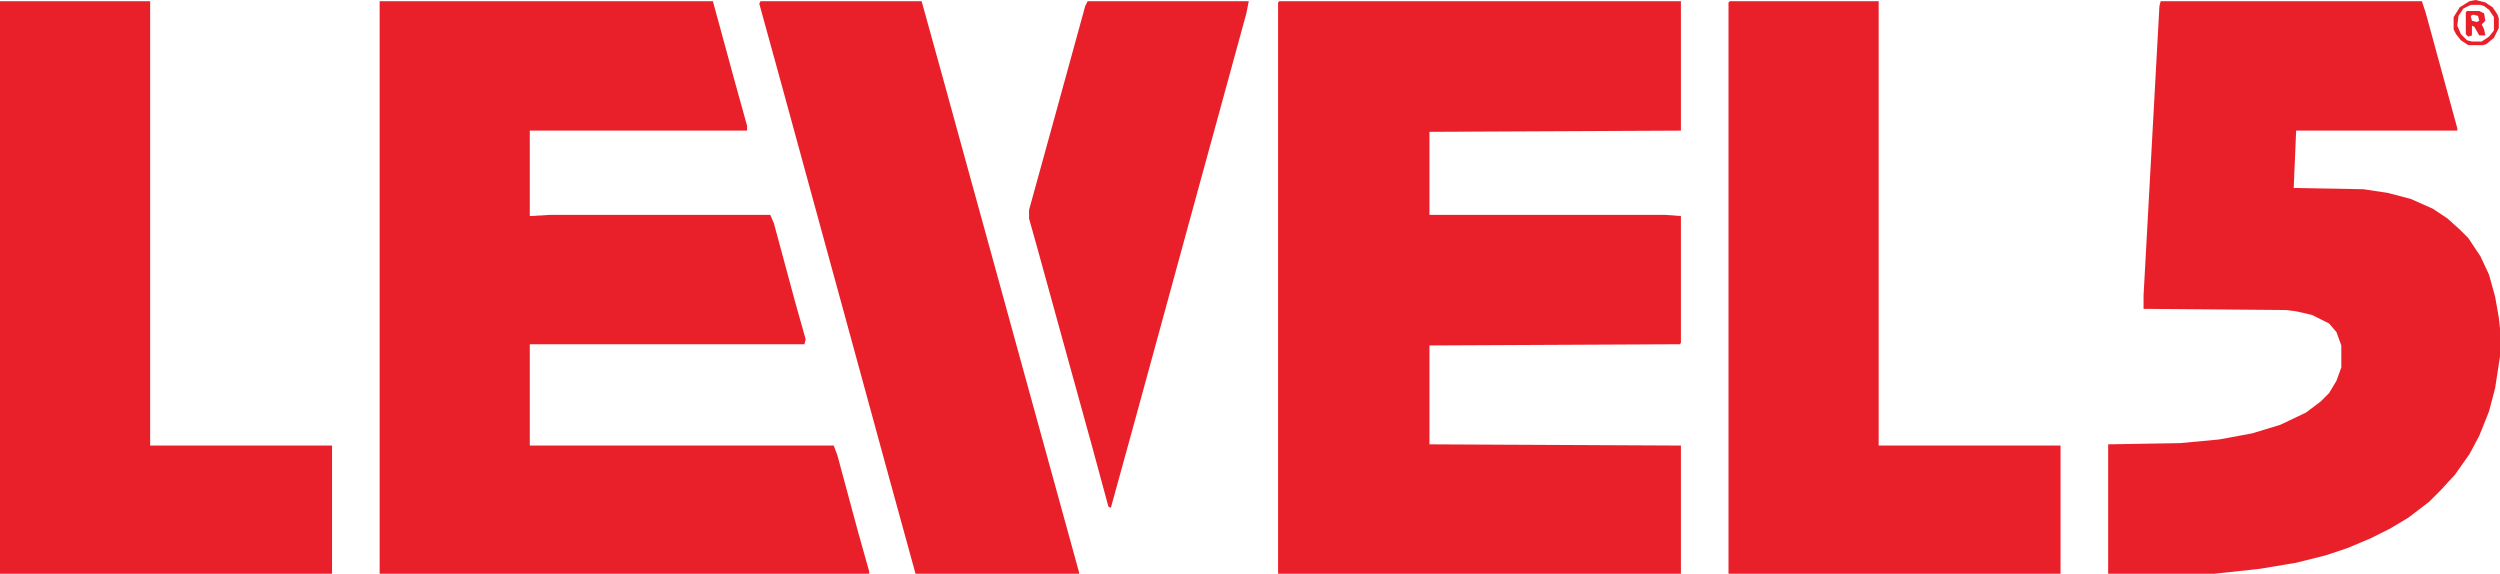
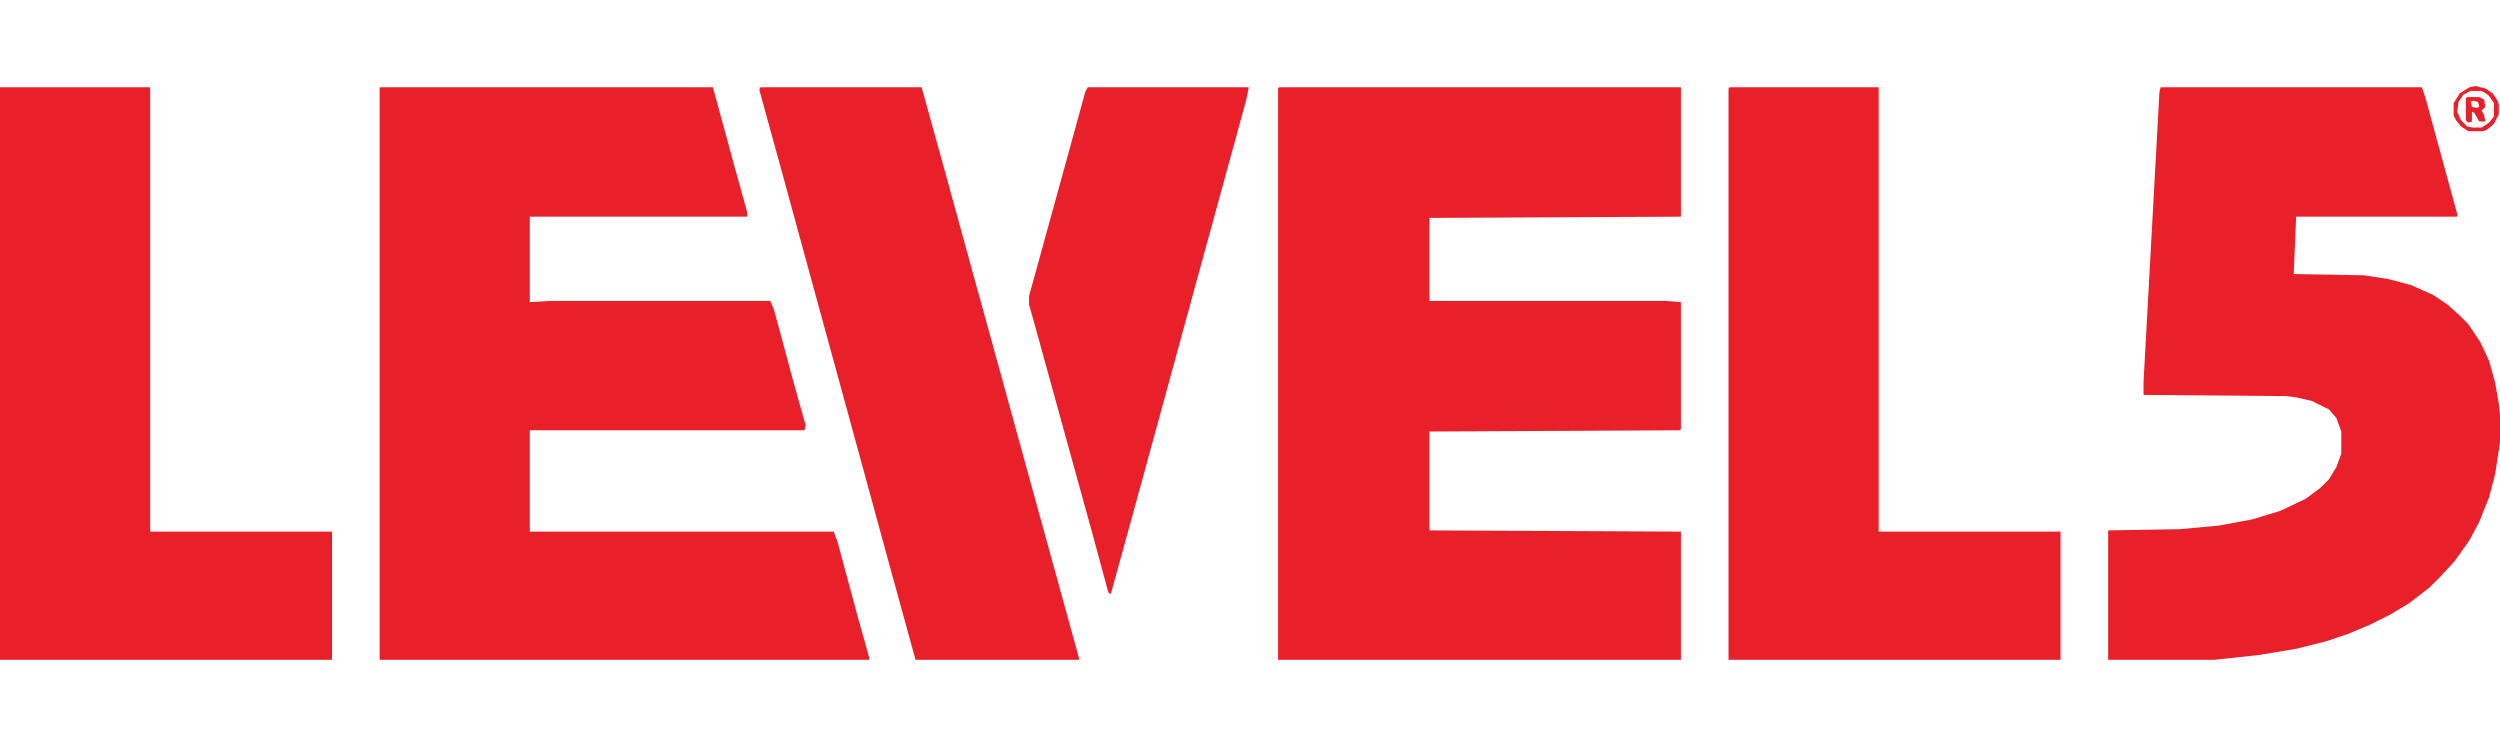
- <svg xmlns="http://www.w3.org/2000/svg" version="1.1" viewBox="0 0 2048 470" width="4096" height="940">
+ <svg xmlns="http://www.w3.org/2000/svg" version="1.1" viewBox="0 0 2048 470" width="2048" height="611" preserveAspectRatio="xMidYMid meet">
  <path transform="translate(311,1)" d="m0 0h273l18 66 10 36v4h-178v70l17-1h180l3 7 17 63 9 32-1 4h-225v83h249l3 8 17 63 9 32v2h-401z" fill="#E92029" />
  <path transform="translate(1048,1)" d="m0 0h329v106l-206 1v68h193l13 1v104l-1 1-205 1v81l206 1v105h-330v-468z" fill="#E92029" />
  <path transform="translate(1770,1)" d="m0 0h214l3 9 26 95v2h-132l-2 47 57 1 20 3 19 5 18 8 12 8 10 9 7 7 10 15 7 15 5 18 3 17 1 9v23l-4 26-5 19-8 20-8 15-12 17-12 13-9 9-17 13-15 9-16 8-19 8-18 6-24 6-30 5-37 4h-87v-106l59-1 32-3 27-5 23-7 21-10 12-9 7-7 6-10 4-11v-18l-4-11-6-7-14-7-13-3-8-1-117-1v-11l13-237z" fill="#E92029" />
  <path transform="translate(0,1)" d="m0 0h123v364h149v105h-272z" fill="#E92029" />
  <path transform="translate(1417,1)" d="m0 0h122v364h149v105h-272v-468z" fill="#E92029" />
  <path transform="translate(623,1)" d="m0 0h132l18 65 22 80 24 87 22 80 24 87 19 69v1h-134l-22-80-35-128-20-73-32-117-19-69z" fill="#E92029" />
  <path transform="translate(891,1)" d="m0 0h132l-2 10-23 84-17 62-35 128-20 73-16 58-2-1-13-48-21-76-24-87-7-25v-7l24-87 22-80z" fill="#E92029" />
  <path transform="translate(2028)" d="m0 0 8 2 6 4 4 6 1 3v8l-4 8-6 5-3 1h-12l-6-4-4-5-2-4v-10l5-8 8-5zm-4 4-6 3-4 6-1 8 3 7 5 5 4 1h8l6-4 4-5v-11l-4-6-4-3-3-1z" fill="#E92029" />
  <path transform="translate(2021,9)" d="m0 0h10l4 2 1 6-3 3 2 4 1 5h-5l-4-7-2-1v8l-3 1-2-2v-18zm5 3-2 1 1 4 4 1 2-1-1-4z" fill="#E92029" />
</svg>
